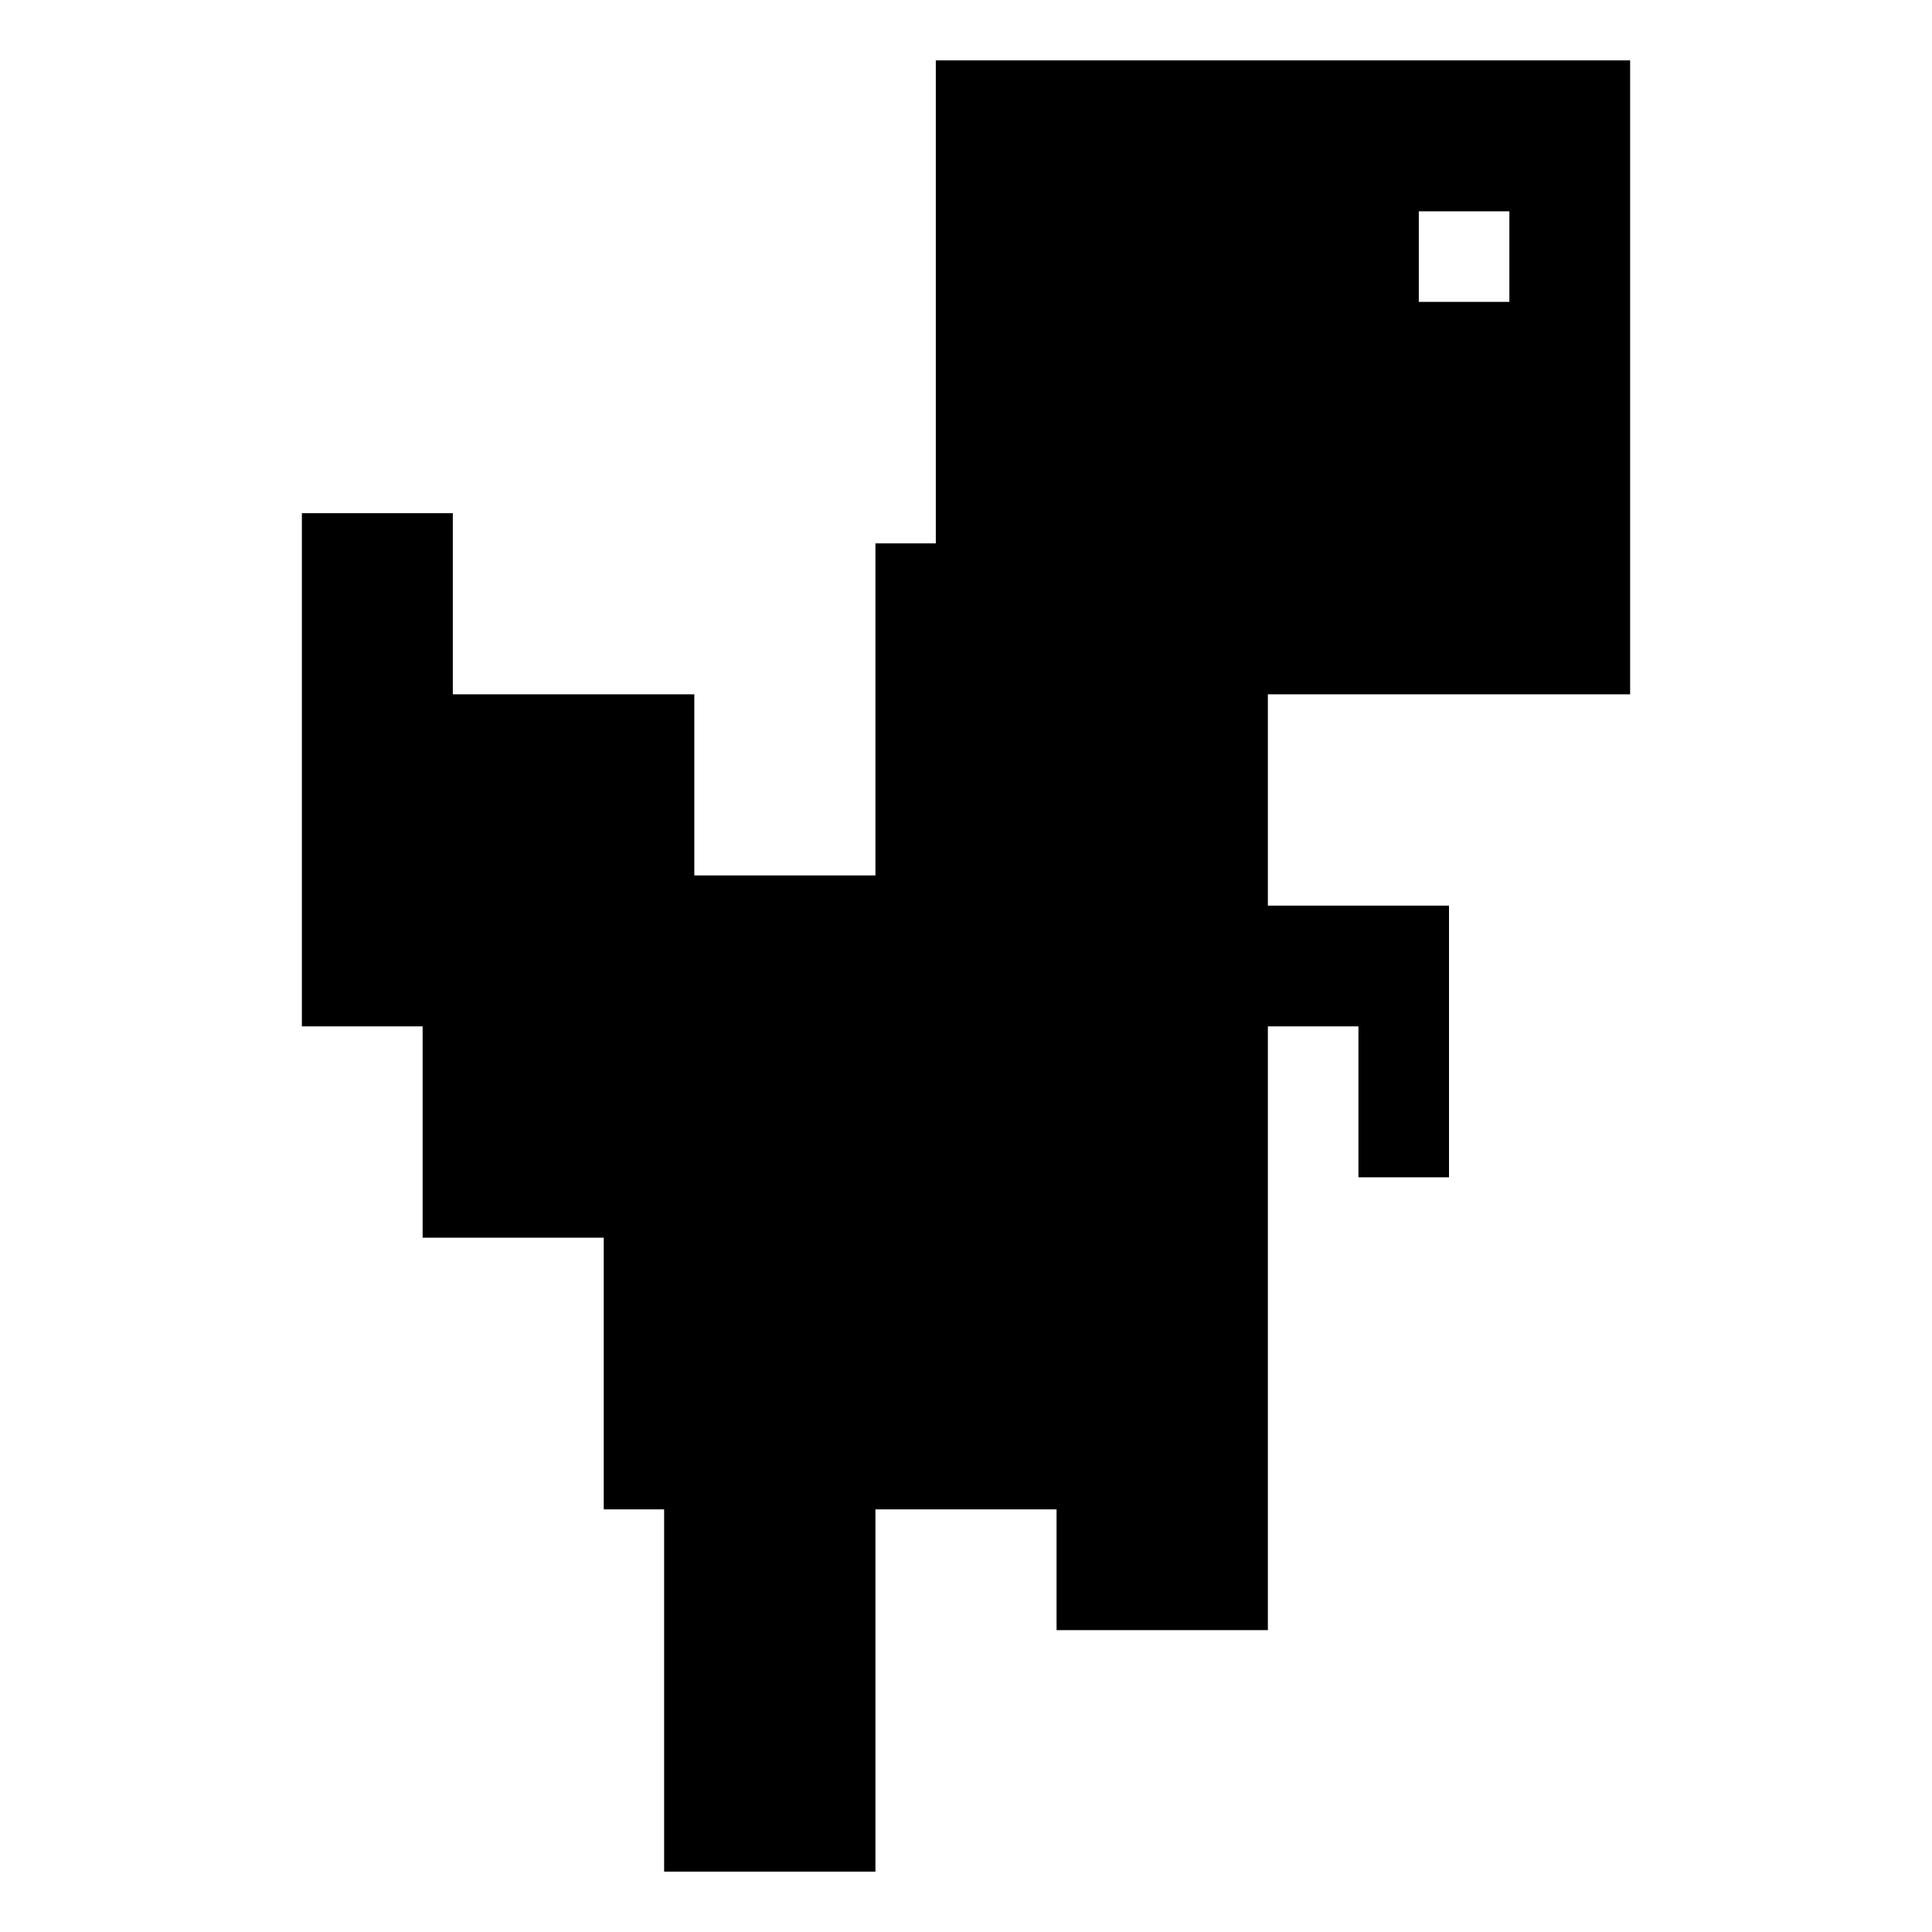
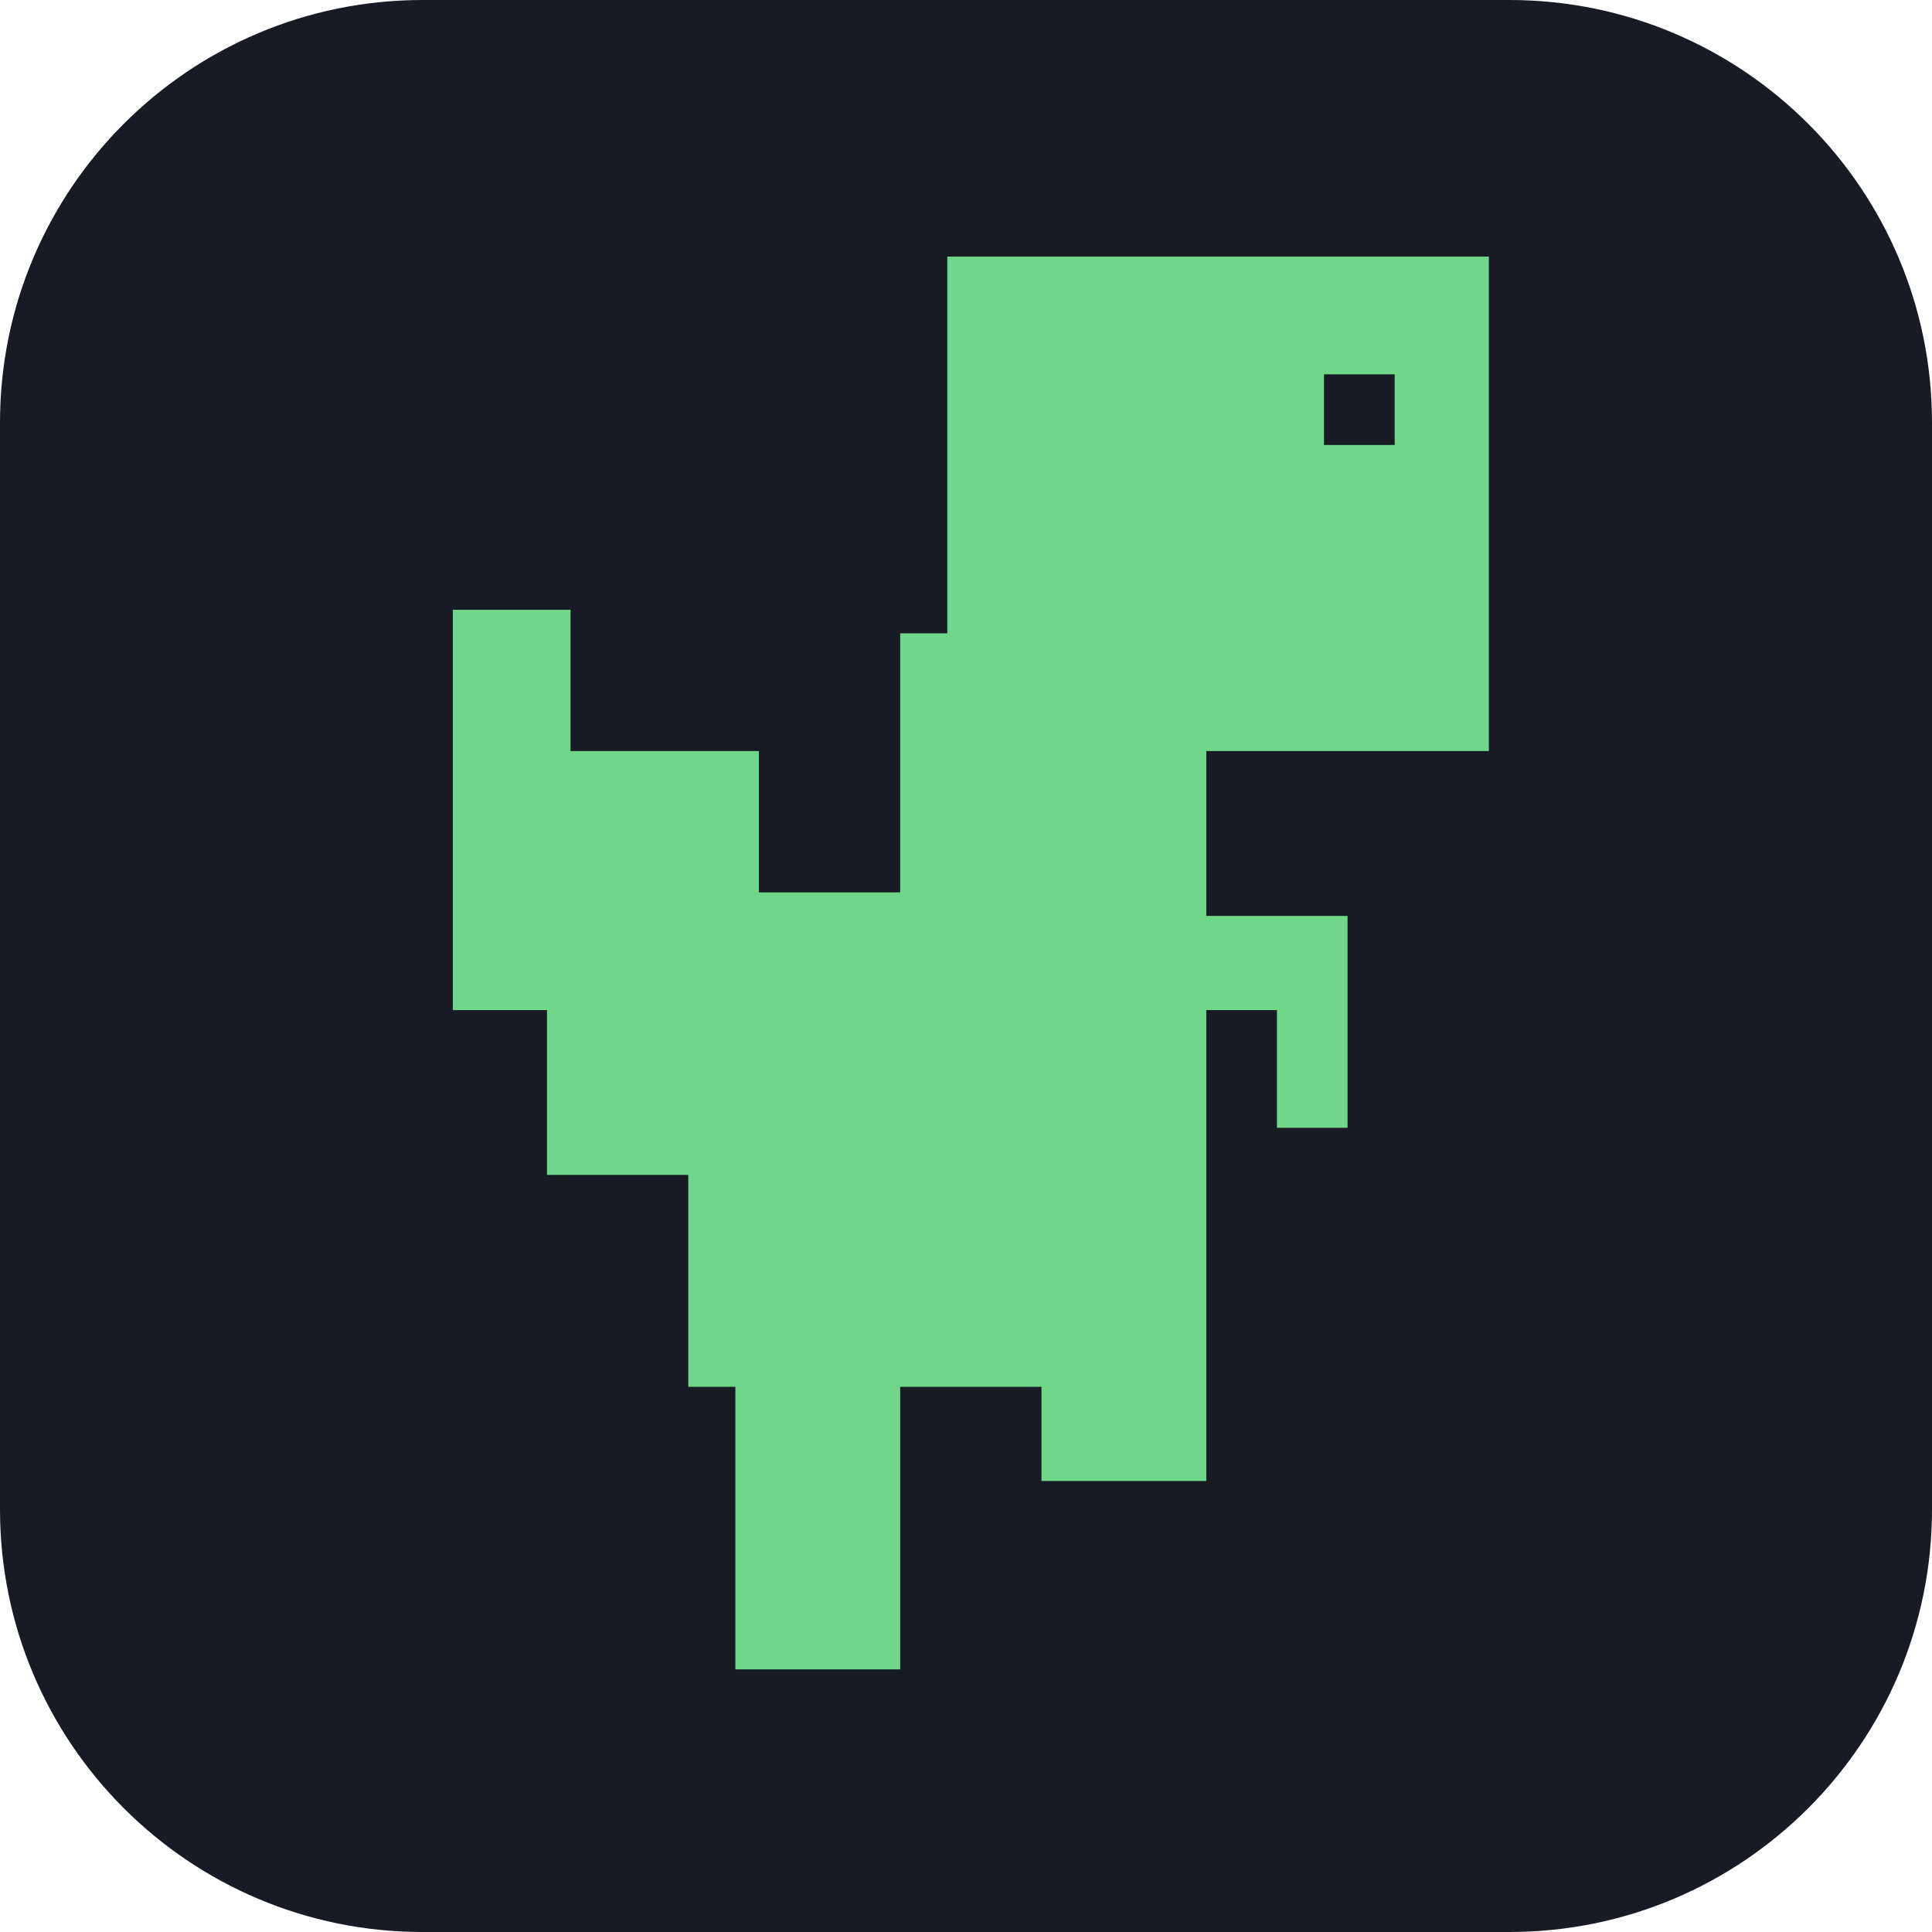
<svg xmlns="http://www.w3.org/2000/svg" viewBox="0 0 64 64">
-   <path transform="translate(10 2)" fill="currentColor" fill-rule="evenodd" d="M21 0H44V21H32V28H38V37H35V32H32V52H25V48H19V60H12V48H10V39H4V32H0V15H5V21H13V27H19V16H21ZM37 5H40V8H37Z" />
+   <rect width="64" height="64" rx="14" fill="#181b24" />
+   <path transform="translate(15 8.5) scale(.78)" fill="#6fd68a" fill-rule="evenodd" d="M21 0H44V21H32V28H38V37H35V32H32V52H25V48H19V60H12V48H10V39H4V32H0V15H5V21H13V27H19V16H21ZM37 5H40V8H37Z" />
</svg>
